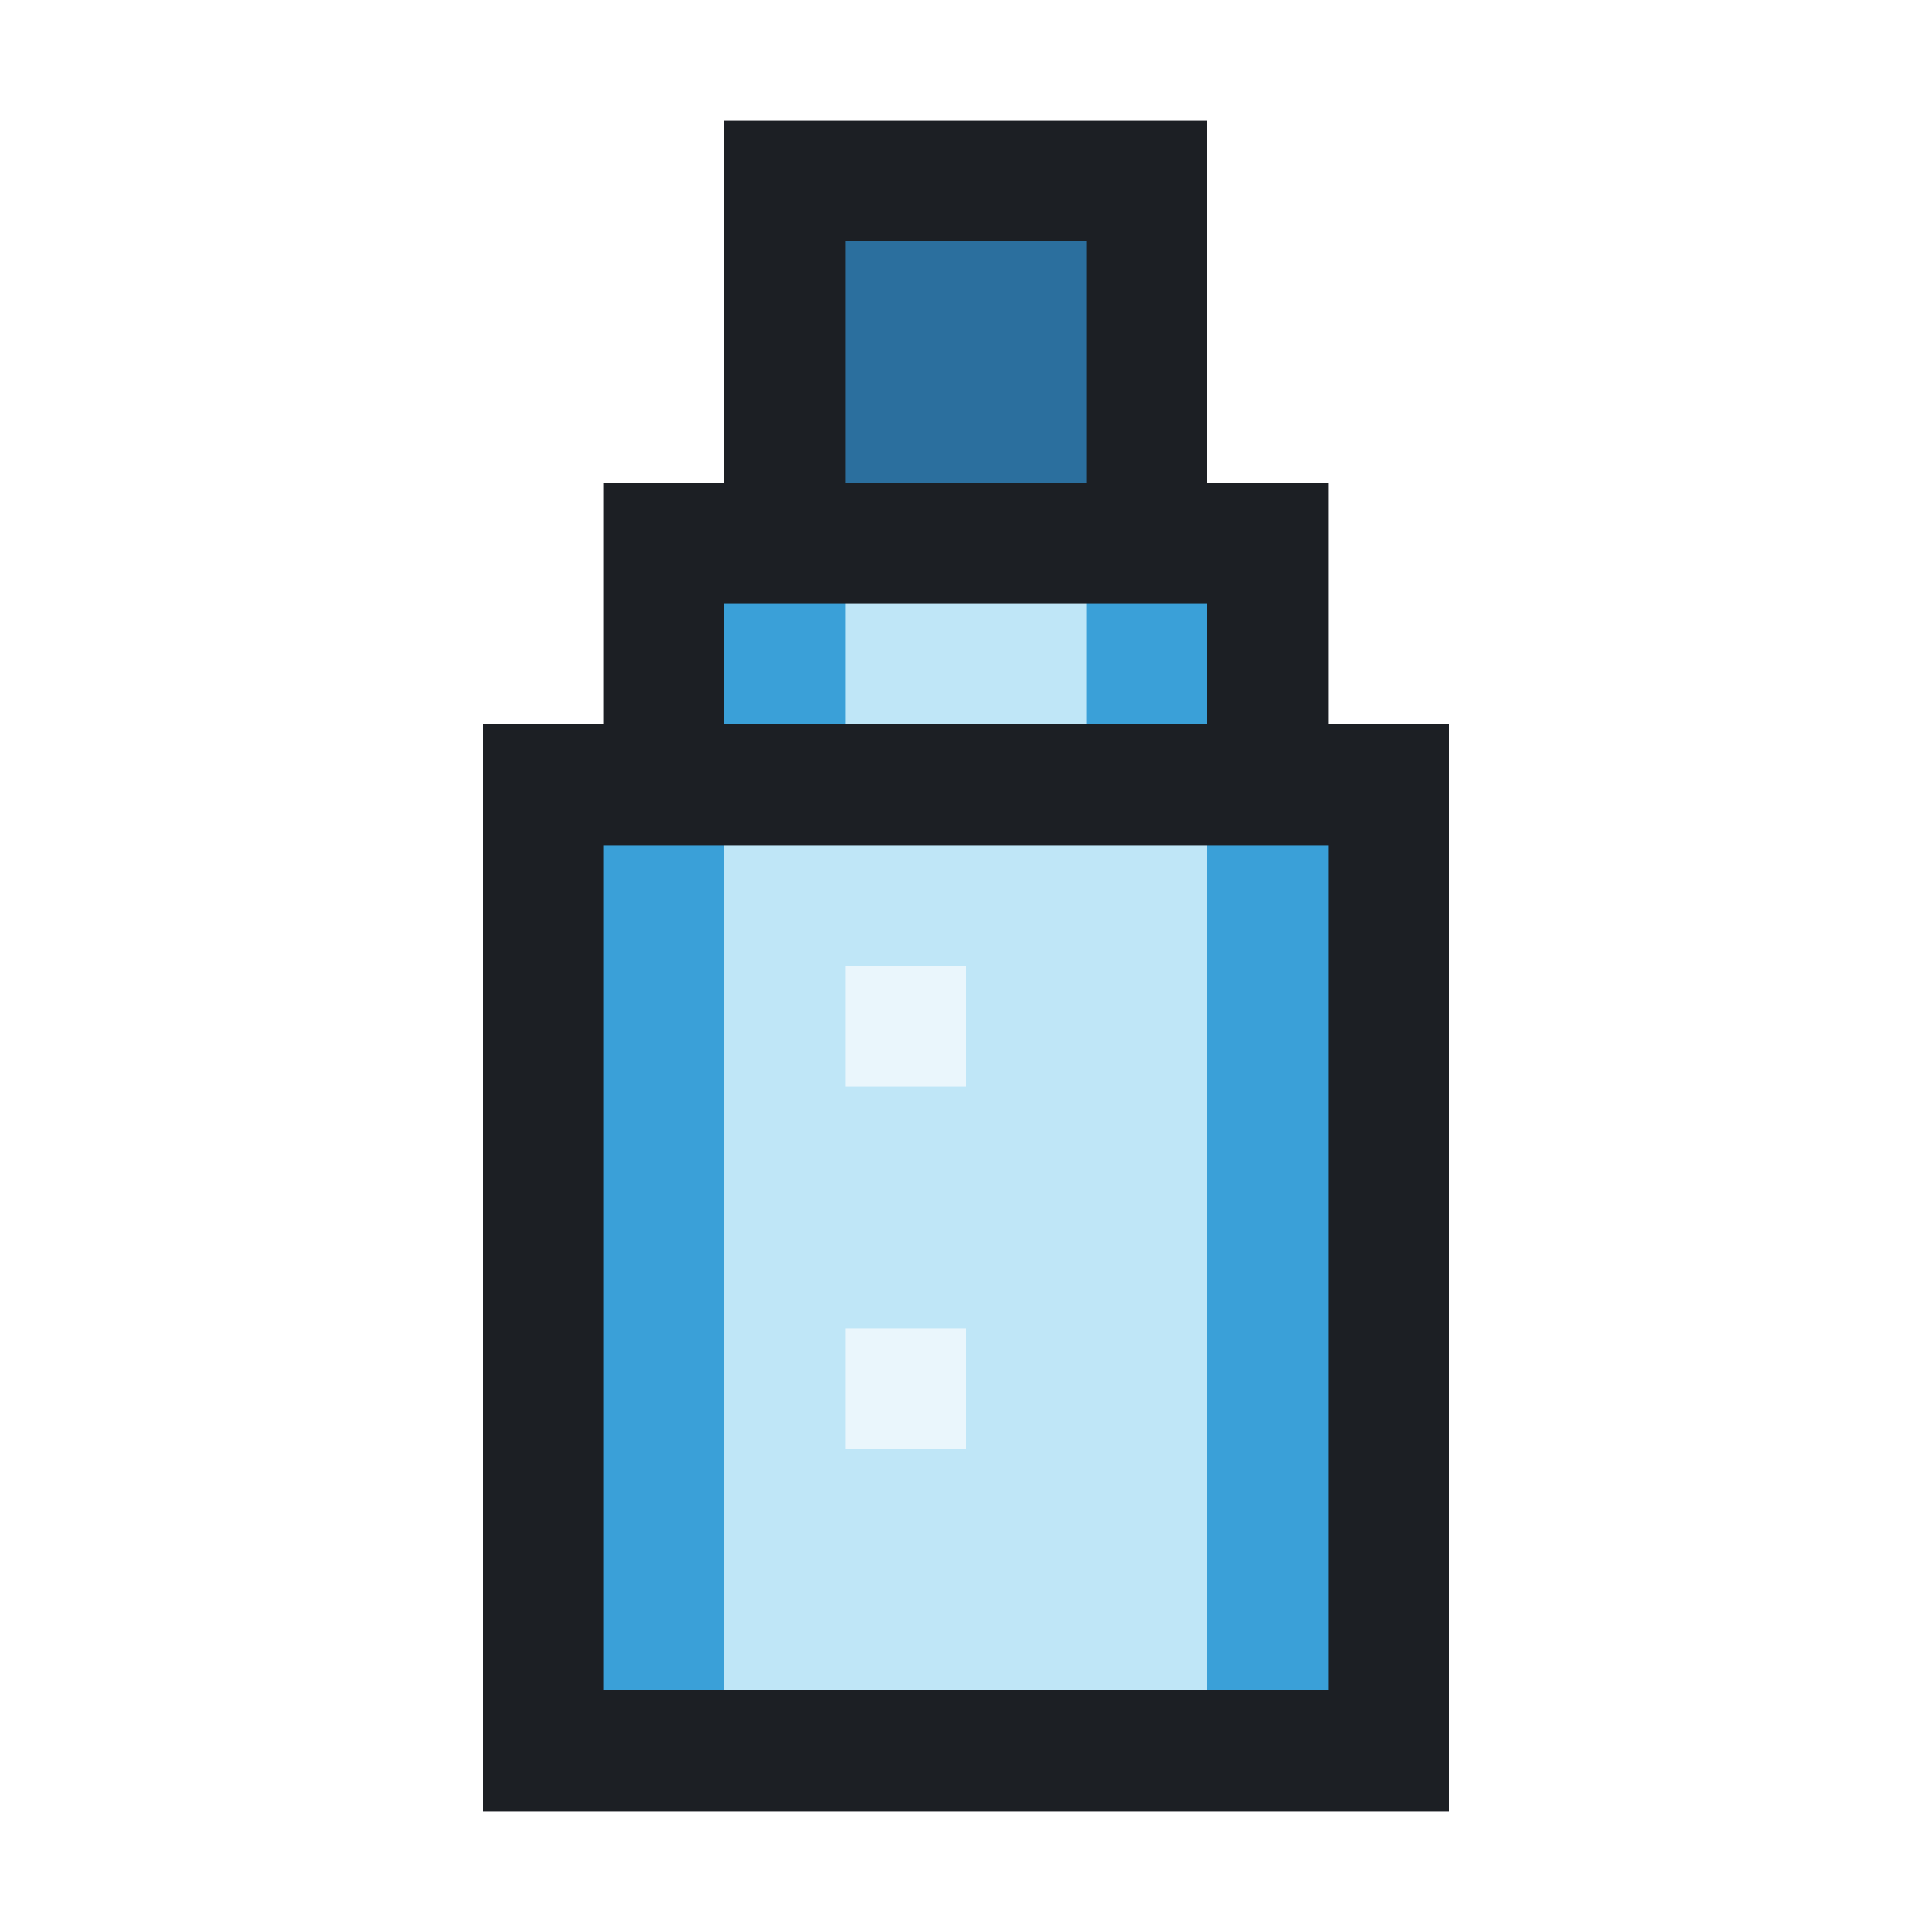
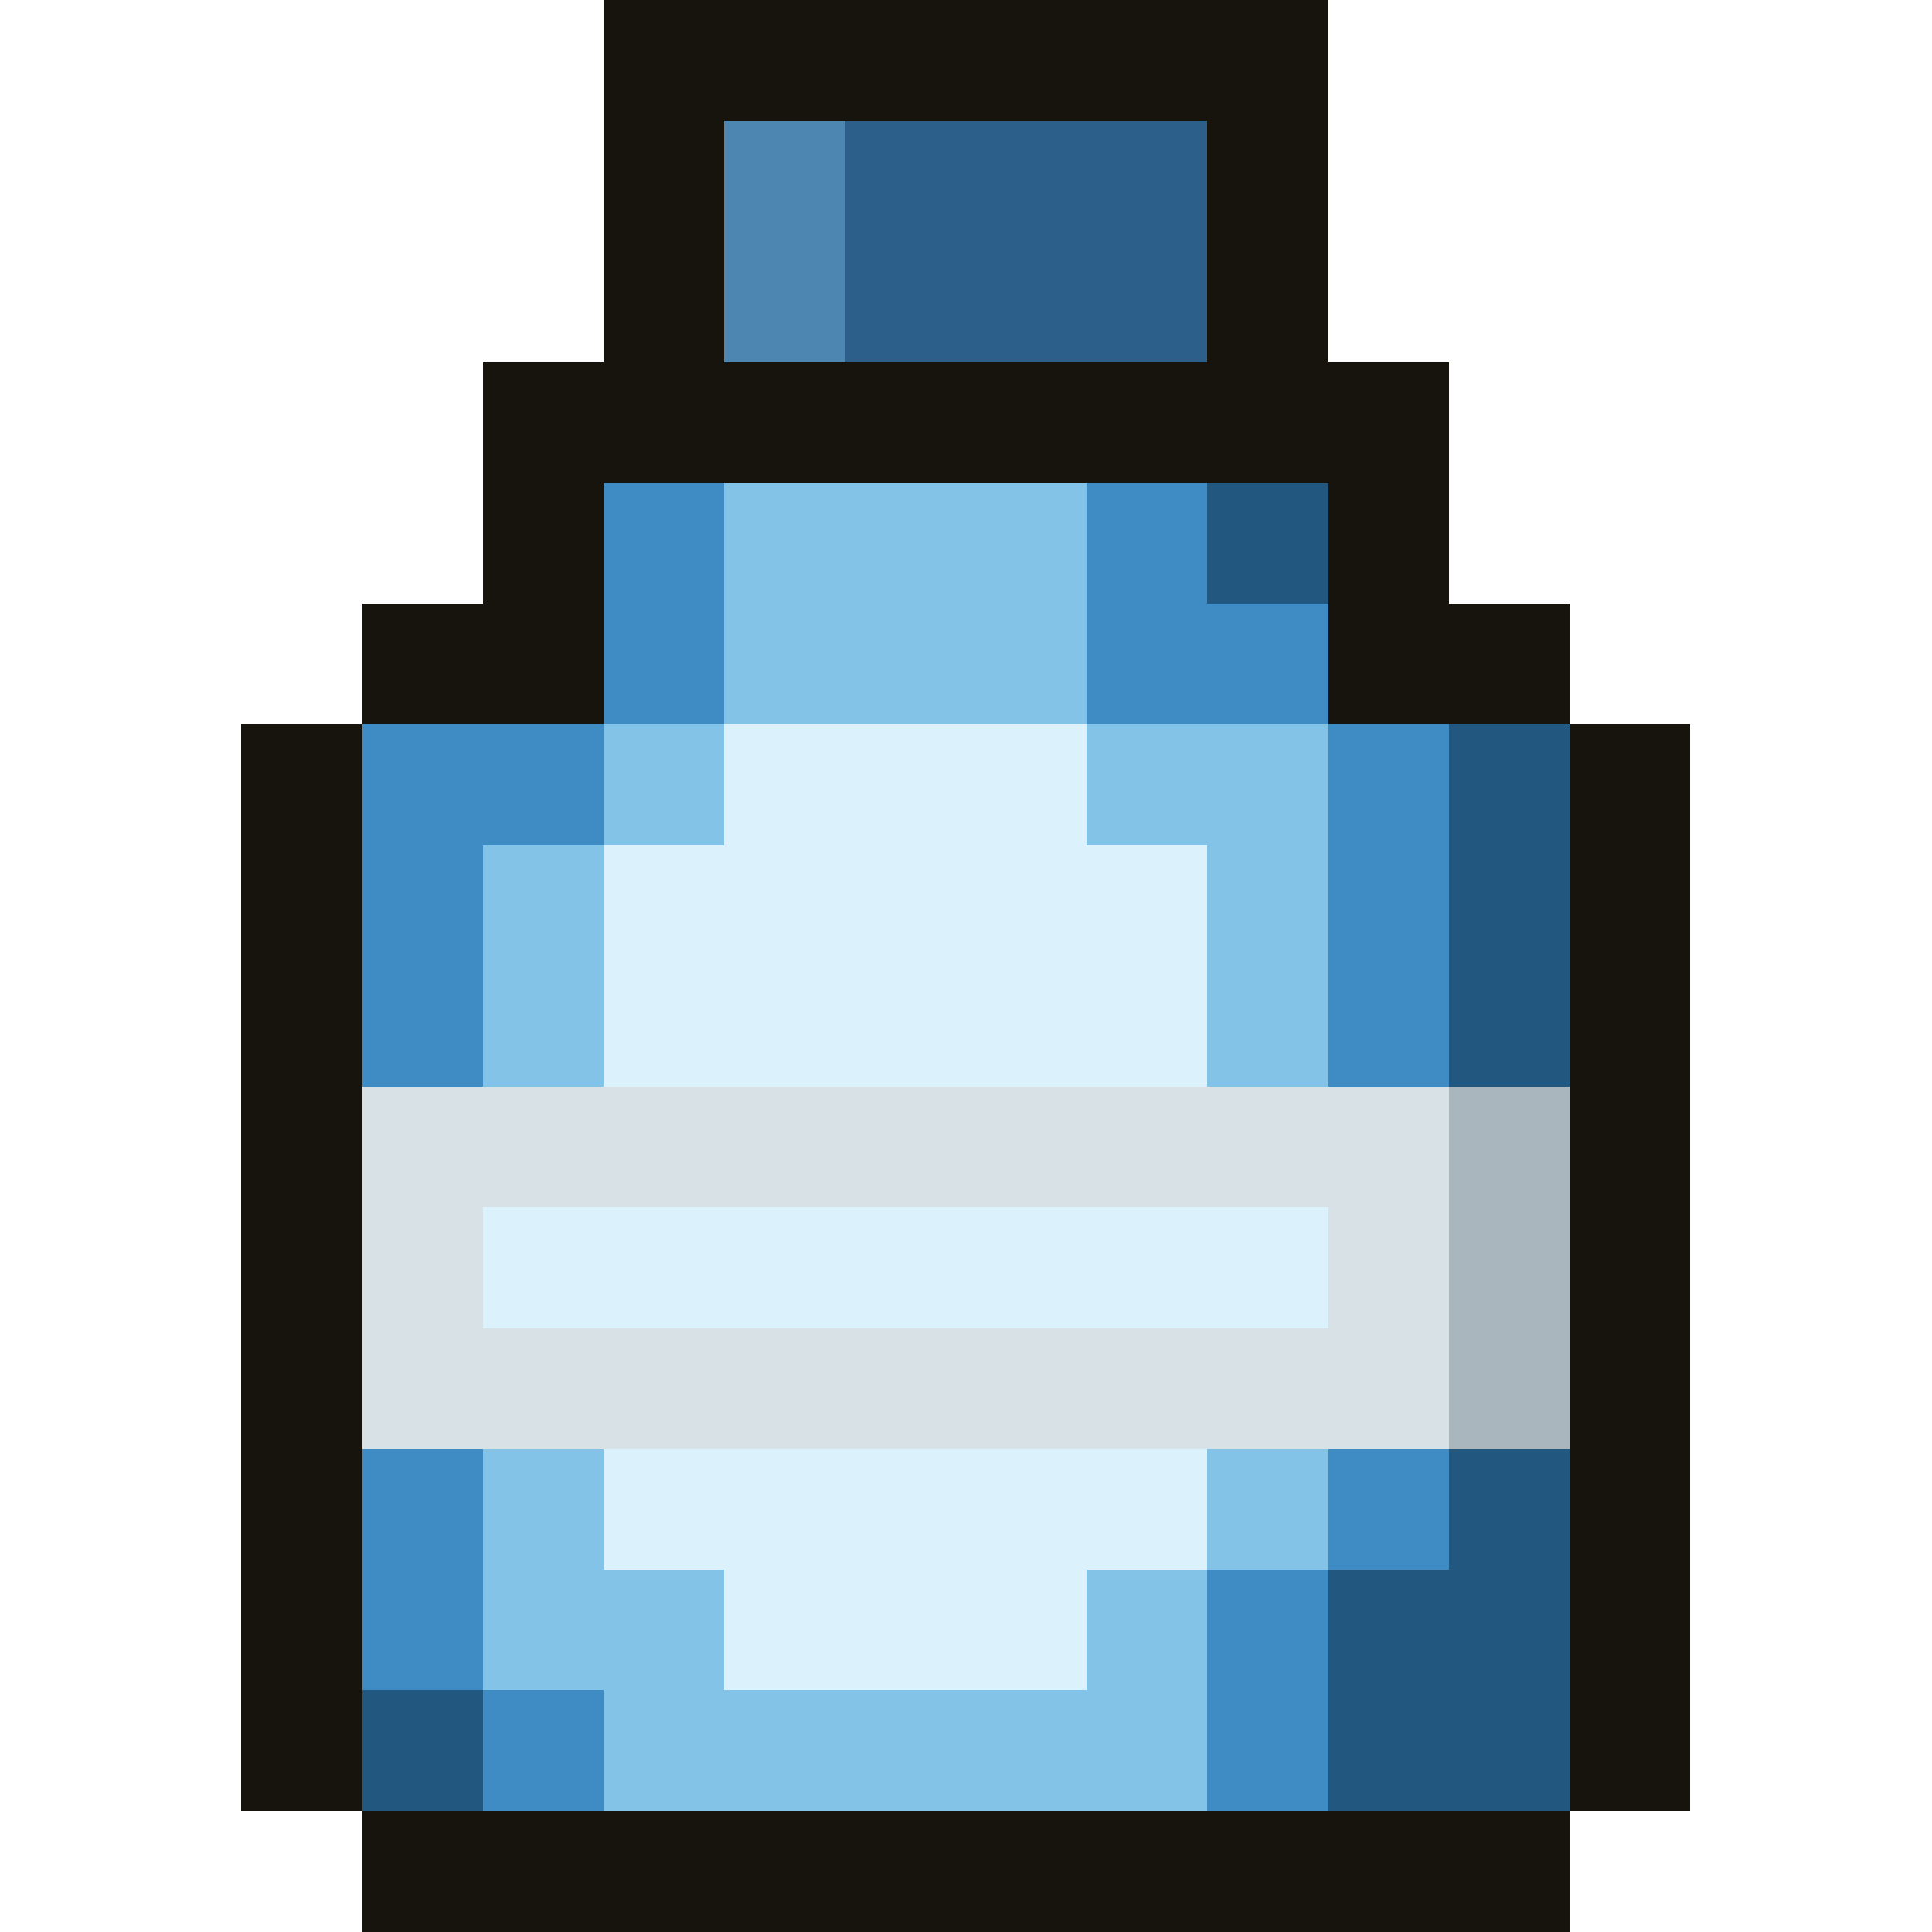
<svg xmlns="http://www.w3.org/2000/svg" viewBox="0 0 16 16" width="64" height="64" shape-rendering="crispEdges">
-   <rect x="6" y="1" width="1" height="1" fill="#1c1f24" />
-   <rect x="7" y="1" width="1" height="1" fill="#1c1f24" />
-   <rect x="8" y="1" width="1" height="1" fill="#1c1f24" />
-   <rect x="9" y="1" width="1" height="1" fill="#1c1f24" />
-   <rect x="6" y="2" width="1" height="1" fill="#1c1f24" />
-   <rect x="7" y="2" width="1" height="1" fill="#2b6f9e" />
-   <rect x="8" y="2" width="1" height="1" fill="#2b6f9e" />
-   <rect x="9" y="2" width="1" height="1" fill="#1c1f24" />
-   <rect x="6" y="3" width="1" height="1" fill="#1c1f24" />
-   <rect x="7" y="3" width="1" height="1" fill="#2b6f9e" />
-   <rect x="8" y="3" width="1" height="1" fill="#2b6f9e" />
-   <rect x="9" y="3" width="1" height="1" fill="#1c1f24" />
-   <rect x="5" y="4" width="1" height="1" fill="#1c1f24" />
-   <rect x="6" y="4" width="1" height="1" fill="#1c1f24" />
-   <rect x="7" y="4" width="1" height="1" fill="#1c1f24" />
-   <rect x="8" y="4" width="1" height="1" fill="#1c1f24" />
-   <rect x="9" y="4" width="1" height="1" fill="#1c1f24" />
-   <rect x="10" y="4" width="1" height="1" fill="#1c1f24" />
-   <rect x="5" y="5" width="1" height="1" fill="#1c1f24" />
-   <rect x="6" y="5" width="1" height="1" fill="#3aa0d8" />
-   <rect x="7" y="5" width="1" height="1" fill="#bfe6f7" />
-   <rect x="8" y="5" width="1" height="1" fill="#bfe6f7" />
-   <rect x="9" y="5" width="1" height="1" fill="#3aa0d8" />
-   <rect x="10" y="5" width="1" height="1" fill="#1c1f24" />
-   <rect x="4" y="6" width="1" height="1" fill="#1c1f24" />
-   <rect x="5" y="6" width="1" height="1" fill="#1c1f24" />
-   <rect x="6" y="6" width="1" height="1" fill="#1c1f24" />
-   <rect x="7" y="6" width="1" height="1" fill="#1c1f24" />
-   <rect x="8" y="6" width="1" height="1" fill="#1c1f24" />
-   <rect x="9" y="6" width="1" height="1" fill="#1c1f24" />
-   <rect x="10" y="6" width="1" height="1" fill="#1c1f24" />
-   <rect x="11" y="6" width="1" height="1" fill="#1c1f24" />
-   <rect x="4" y="7" width="1" height="1" fill="#1c1f24" />
-   <rect x="5" y="7" width="1" height="1" fill="#3aa0d8" />
-   <rect x="6" y="7" width="1" height="1" fill="#bfe6f7" />
-   <rect x="7" y="7" width="1" height="1" fill="#bfe6f7" />
-   <rect x="8" y="7" width="1" height="1" fill="#bfe6f7" />
-   <rect x="9" y="7" width="1" height="1" fill="#bfe6f7" />
-   <rect x="10" y="7" width="1" height="1" fill="#3aa0d8" />
-   <rect x="11" y="7" width="1" height="1" fill="#1c1f24" />
-   <rect x="4" y="8" width="1" height="1" fill="#1c1f24" />
-   <rect x="5" y="8" width="1" height="1" fill="#3aa0d8" />
-   <rect x="6" y="8" width="1" height="1" fill="#bfe6f7" />
-   <rect x="7" y="8" width="1" height="1" fill="#eaf6fc" />
-   <rect x="8" y="8" width="1" height="1" fill="#bfe6f7" />
-   <rect x="9" y="8" width="1" height="1" fill="#bfe6f7" />
-   <rect x="10" y="8" width="1" height="1" fill="#3aa0d8" />
-   <rect x="11" y="8" width="1" height="1" fill="#1c1f24" />
-   <rect x="4" y="9" width="1" height="1" fill="#1c1f24" />
-   <rect x="5" y="9" width="1" height="1" fill="#3aa0d8" />
-   <rect x="6" y="9" width="1" height="1" fill="#bfe6f7" />
-   <rect x="7" y="9" width="1" height="1" fill="#bfe6f7" />
-   <rect x="8" y="9" width="1" height="1" fill="#bfe6f7" />
-   <rect x="9" y="9" width="1" height="1" fill="#bfe6f7" />
-   <rect x="10" y="9" width="1" height="1" fill="#3aa0d8" />
-   <rect x="11" y="9" width="1" height="1" fill="#1c1f24" />
-   <rect x="4" y="10" width="1" height="1" fill="#1c1f24" />
-   <rect x="5" y="10" width="1" height="1" fill="#3aa0d8" />
-   <rect x="6" y="10" width="1" height="1" fill="#bfe6f7" />
-   <rect x="7" y="10" width="1" height="1" fill="#bfe6f7" />
-   <rect x="8" y="10" width="1" height="1" fill="#bfe6f7" />
-   <rect x="9" y="10" width="1" height="1" fill="#bfe6f7" />
-   <rect x="10" y="10" width="1" height="1" fill="#3aa0d8" />
-   <rect x="11" y="10" width="1" height="1" fill="#1c1f24" />
-   <rect x="4" y="11" width="1" height="1" fill="#1c1f24" />
-   <rect x="5" y="11" width="1" height="1" fill="#3aa0d8" />
-   <rect x="6" y="11" width="1" height="1" fill="#bfe6f7" />
-   <rect x="7" y="11" width="1" height="1" fill="#eaf6fc" />
-   <rect x="8" y="11" width="1" height="1" fill="#bfe6f7" />
-   <rect x="9" y="11" width="1" height="1" fill="#bfe6f7" />
-   <rect x="10" y="11" width="1" height="1" fill="#3aa0d8" />
-   <rect x="11" y="11" width="1" height="1" fill="#1c1f24" />
-   <rect x="4" y="12" width="1" height="1" fill="#1c1f24" />
-   <rect x="5" y="12" width="1" height="1" fill="#3aa0d8" />
-   <rect x="6" y="12" width="1" height="1" fill="#bfe6f7" />
-   <rect x="7" y="12" width="1" height="1" fill="#bfe6f7" />
-   <rect x="8" y="12" width="1" height="1" fill="#bfe6f7" />
-   <rect x="9" y="12" width="1" height="1" fill="#bfe6f7" />
-   <rect x="10" y="12" width="1" height="1" fill="#3aa0d8" />
-   <rect x="11" y="12" width="1" height="1" fill="#1c1f24" />
-   <rect x="4" y="13" width="1" height="1" fill="#1c1f24" />
-   <rect x="5" y="13" width="1" height="1" fill="#3aa0d8" />
-   <rect x="6" y="13" width="1" height="1" fill="#bfe6f7" />
-   <rect x="7" y="13" width="1" height="1" fill="#bfe6f7" />
-   <rect x="8" y="13" width="1" height="1" fill="#bfe6f7" />
-   <rect x="9" y="13" width="1" height="1" fill="#bfe6f7" />
-   <rect x="10" y="13" width="1" height="1" fill="#3aa0d8" />
-   <rect x="11" y="13" width="1" height="1" fill="#1c1f24" />
-   <rect x="4" y="14" width="1" height="1" fill="#1c1f24" />
-   <rect x="5" y="14" width="1" height="1" fill="#1c1f24" />
-   <rect x="6" y="14" width="1" height="1" fill="#1c1f24" />
-   <rect x="7" y="14" width="1" height="1" fill="#1c1f24" />
-   <rect x="8" y="14" width="1" height="1" fill="#1c1f24" />
-   <rect x="9" y="14" width="1" height="1" fill="#1c1f24" />
-   <rect x="10" y="14" width="1" height="1" fill="#1c1f24" />
-   <rect x="11" y="14" width="1" height="1" fill="#1c1f24" />
+   <rect x="5" y="0" width="6" height="1" fill="#17130d" />
+   <rect x="5" y="1" width="1" height="1" fill="#17130d" />
+   <rect x="6" y="1" width="1" height="1" fill="#4e86b2" />
+   <rect x="7" y="1" width="3" height="1" fill="#2c5f8a" />
+   <rect x="10" y="1" width="1" height="1" fill="#17130d" />
+   <rect x="5" y="2" width="1" height="1" fill="#17130d" />
+   <rect x="6" y="2" width="1" height="1" fill="#4e86b2" />
+   <rect x="7" y="2" width="3" height="1" fill="#2c5f8a" />
+   <rect x="10" y="2" width="1" height="1" fill="#17130d" />
+   <rect x="4" y="3" width="8" height="1" fill="#17130d" />
+   <rect x="4" y="4" width="1" height="1" fill="#17130d" />
+   <rect x="5" y="4" width="1" height="1" fill="#3f8cc4" />
+   <rect x="6" y="4" width="3" height="1" fill="#83c3e8" />
+   <rect x="9" y="4" width="1" height="1" fill="#3f8cc4" />
+   <rect x="10" y="4" width="1" height="1" fill="#22587f" />
+   <rect x="11" y="4" width="1" height="1" fill="#17130d" />
+   <rect x="3" y="5" width="2" height="1" fill="#17130d" />
+   <rect x="5" y="5" width="1" height="1" fill="#3f8cc4" />
+   <rect x="6" y="5" width="3" height="1" fill="#83c3e8" />
+   <rect x="9" y="5" width="2" height="1" fill="#3f8cc4" />
+   <rect x="11" y="5" width="2" height="1" fill="#17130d" />
+   <rect x="2" y="6" width="1" height="1" fill="#17130d" />
+   <rect x="3" y="6" width="2" height="1" fill="#3f8cc4" />
+   <rect x="5" y="6" width="1" height="1" fill="#83c3e8" />
+   <rect x="6" y="6" width="3" height="1" fill="#dbf1fc" />
+   <rect x="9" y="6" width="2" height="1" fill="#83c3e8" />
+   <rect x="11" y="6" width="1" height="1" fill="#3f8cc4" />
+   <rect x="12" y="6" width="1" height="1" fill="#22587f" />
+   <rect x="13" y="6" width="1" height="1" fill="#17130d" />
+   <rect x="2" y="7" width="1" height="1" fill="#17130d" />
+   <rect x="3" y="7" width="1" height="1" fill="#3f8cc4" />
+   <rect x="4" y="7" width="1" height="1" fill="#83c3e8" />
+   <rect x="5" y="7" width="5" height="1" fill="#dbf1fc" />
+   <rect x="10" y="7" width="1" height="1" fill="#83c3e8" />
+   <rect x="11" y="7" width="1" height="1" fill="#3f8cc4" />
+   <rect x="12" y="7" width="1" height="1" fill="#22587f" />
+   <rect x="13" y="7" width="1" height="1" fill="#17130d" />
+   <rect x="2" y="8" width="1" height="1" fill="#17130d" />
+   <rect x="3" y="8" width="1" height="1" fill="#3f8cc4" />
+   <rect x="4" y="8" width="1" height="1" fill="#83c3e8" />
+   <rect x="5" y="8" width="5" height="1" fill="#dbf1fc" />
+   <rect x="10" y="8" width="1" height="1" fill="#83c3e8" />
+   <rect x="11" y="8" width="1" height="1" fill="#3f8cc4" />
+   <rect x="12" y="8" width="1" height="1" fill="#22587f" />
+   <rect x="13" y="8" width="1" height="1" fill="#17130d" />
+   <rect x="2" y="9" width="1" height="1" fill="#17130d" />
+   <rect x="3" y="9" width="9" height="1" fill="#d8e1e6" />
+   <rect x="12" y="9" width="1" height="1" fill="#a9b6bd" />
+   <rect x="13" y="9" width="1" height="1" fill="#17130d" />
+   <rect x="2" y="10" width="1" height="1" fill="#17130d" />
+   <rect x="3" y="10" width="1" height="1" fill="#d8e1e6" />
+   <rect x="4" y="10" width="7" height="1" fill="#dbf1fc" />
+   <rect x="11" y="10" width="1" height="1" fill="#d8e1e6" />
+   <rect x="12" y="10" width="1" height="1" fill="#a9b6bd" />
+   <rect x="13" y="10" width="1" height="1" fill="#17130d" />
+   <rect x="2" y="11" width="1" height="1" fill="#17130d" />
+   <rect x="3" y="11" width="9" height="1" fill="#d8e1e6" />
+   <rect x="12" y="11" width="1" height="1" fill="#a9b6bd" />
+   <rect x="13" y="11" width="1" height="1" fill="#17130d" />
+   <rect x="2" y="12" width="1" height="1" fill="#17130d" />
+   <rect x="3" y="12" width="1" height="1" fill="#3f8cc4" />
+   <rect x="4" y="12" width="1" height="1" fill="#83c3e8" />
+   <rect x="5" y="12" width="5" height="1" fill="#dbf1fc" />
+   <rect x="10" y="12" width="1" height="1" fill="#83c3e8" />
+   <rect x="11" y="12" width="1" height="1" fill="#3f8cc4" />
+   <rect x="12" y="12" width="1" height="1" fill="#22587f" />
+   <rect x="13" y="12" width="1" height="1" fill="#17130d" />
+   <rect x="2" y="13" width="1" height="1" fill="#17130d" />
+   <rect x="3" y="13" width="1" height="1" fill="#3f8cc4" />
+   <rect x="4" y="13" width="2" height="1" fill="#83c3e8" />
+   <rect x="6" y="13" width="3" height="1" fill="#dbf1fc" />
+   <rect x="9" y="13" width="1" height="1" fill="#83c3e8" />
+   <rect x="10" y="13" width="1" height="1" fill="#3f8cc4" />
+   <rect x="11" y="13" width="2" height="1" fill="#22587f" />
+   <rect x="13" y="13" width="1" height="1" fill="#17130d" />
+   <rect x="2" y="14" width="1" height="1" fill="#17130d" />
+   <rect x="3" y="14" width="1" height="1" fill="#22587f" />
+   <rect x="4" y="14" width="1" height="1" fill="#3f8cc4" />
+   <rect x="5" y="14" width="5" height="1" fill="#83c3e8" />
+   <rect x="10" y="14" width="1" height="1" fill="#3f8cc4" />
+   <rect x="11" y="14" width="2" height="1" fill="#22587f" />
+   <rect x="13" y="14" width="1" height="1" fill="#17130d" />
+   <rect x="3" y="15" width="10" height="1" fill="#17130d" />
</svg>
